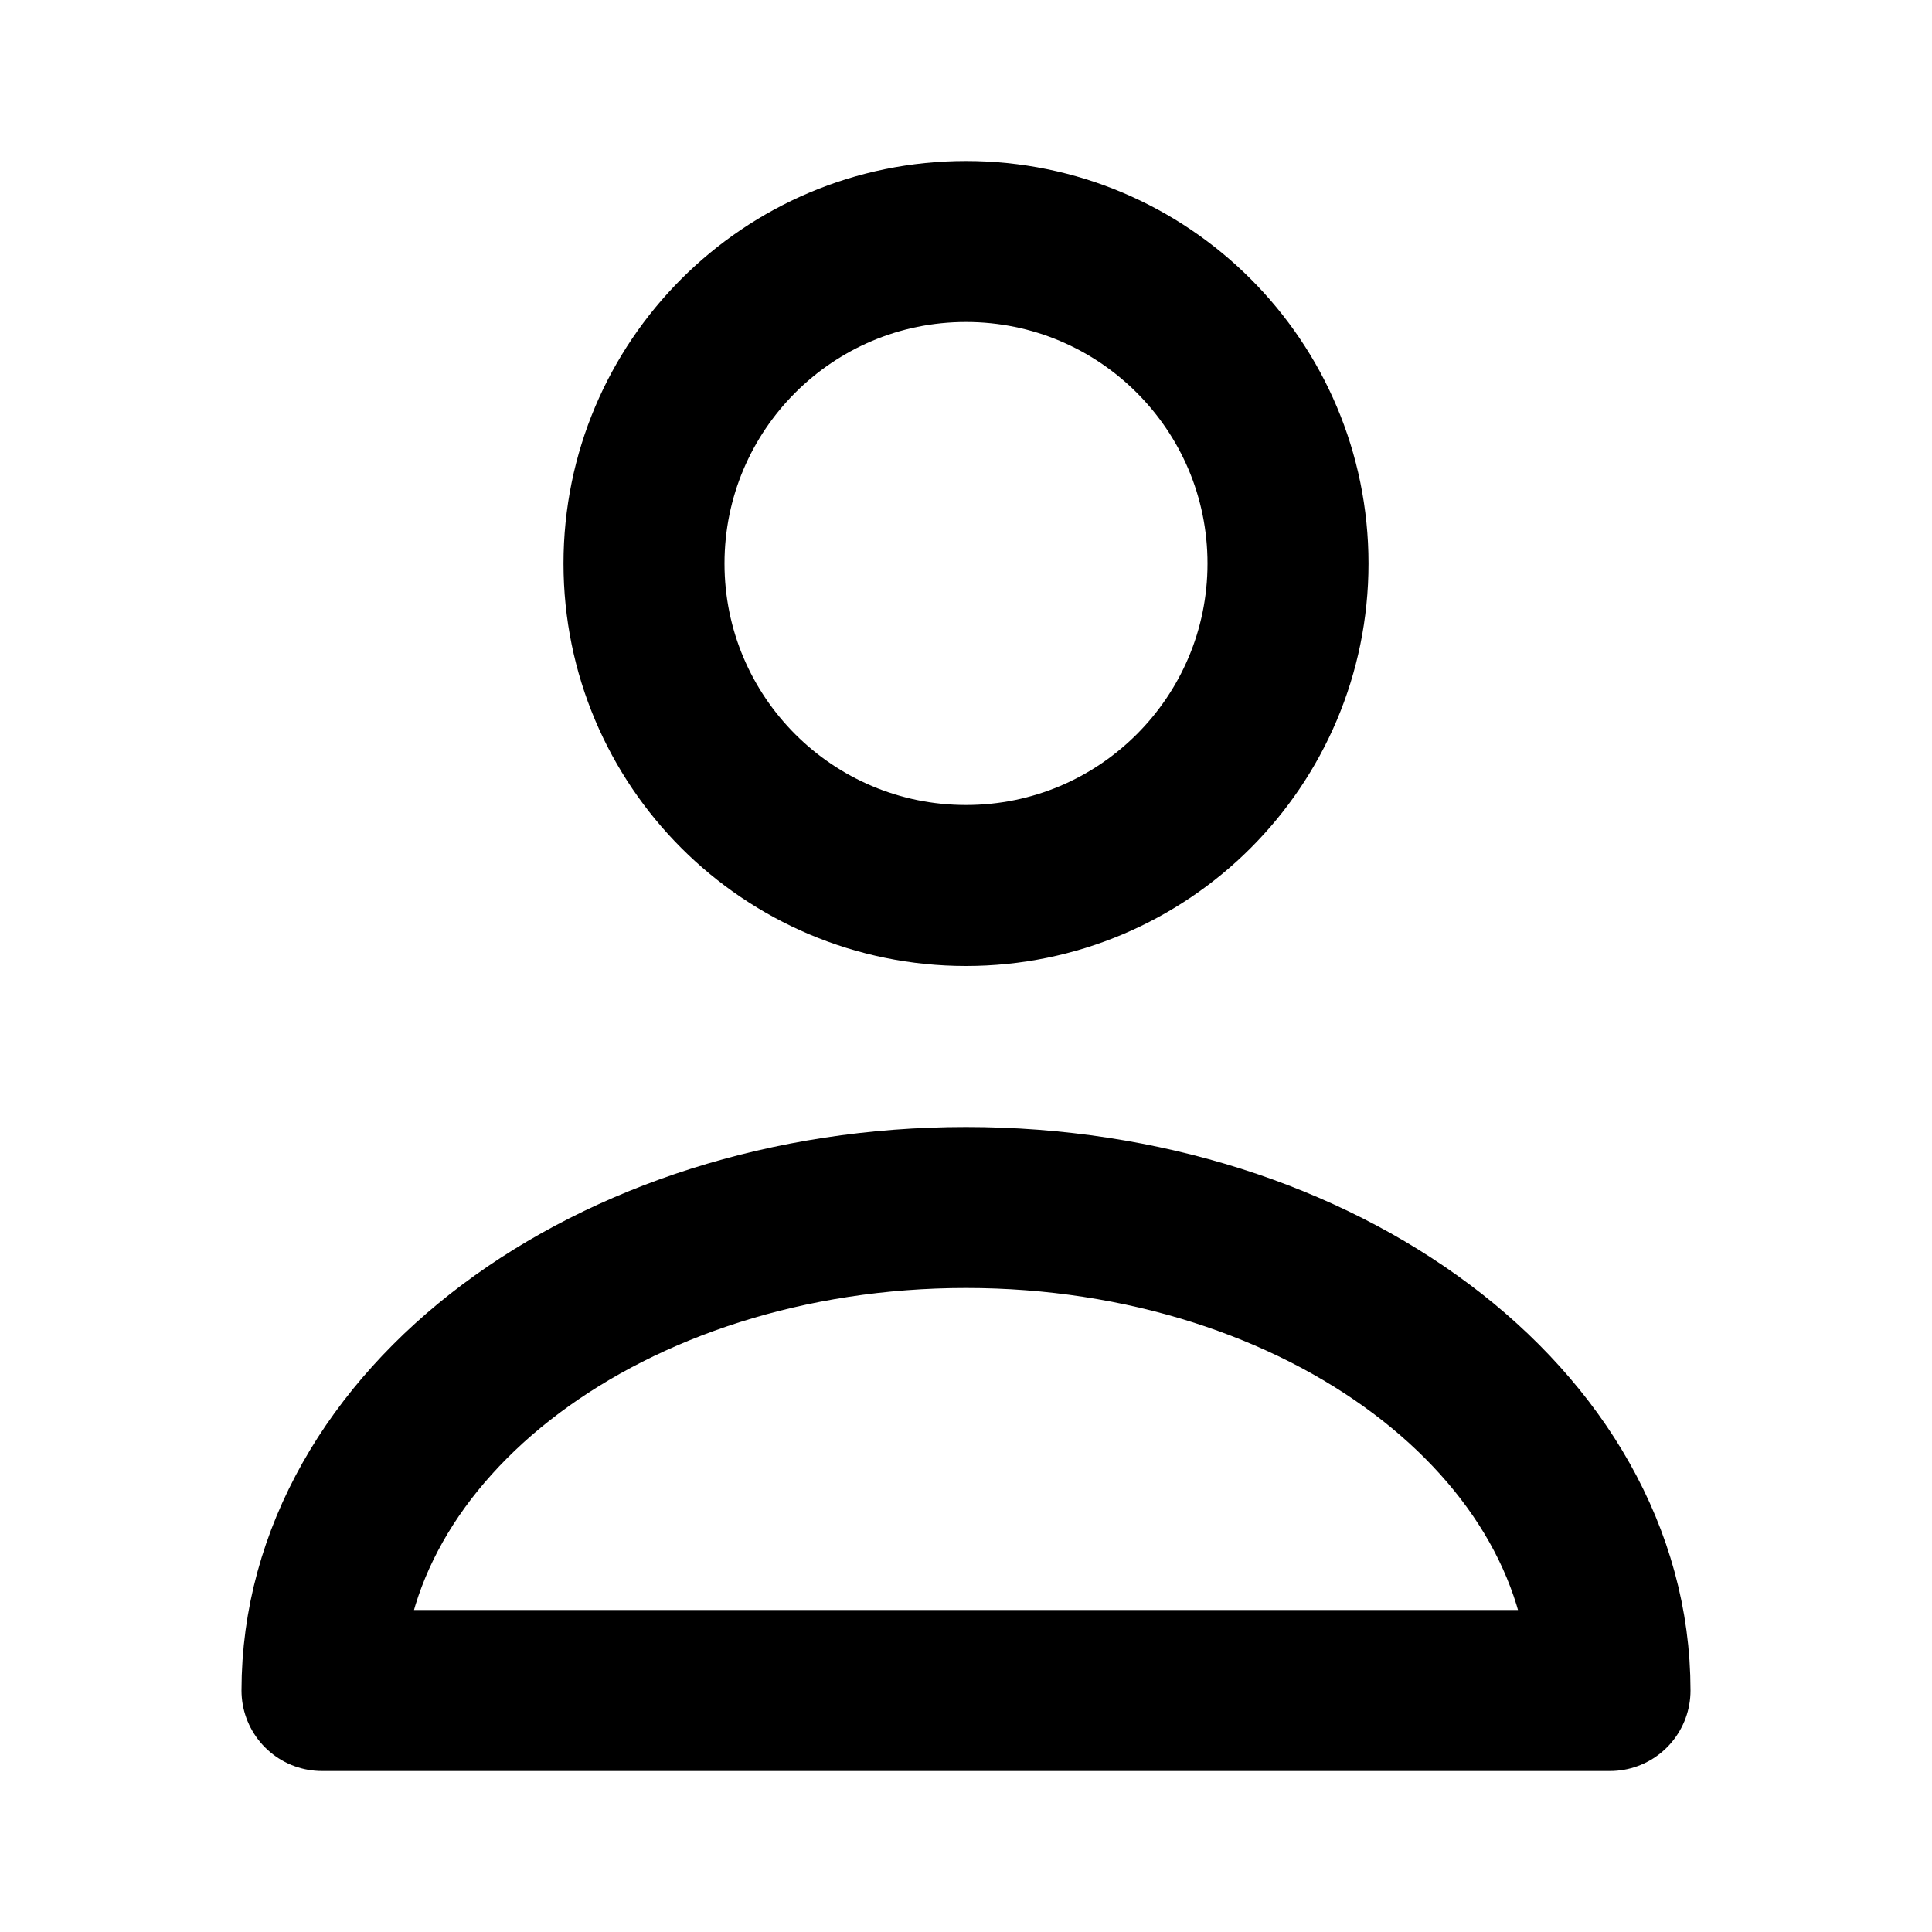
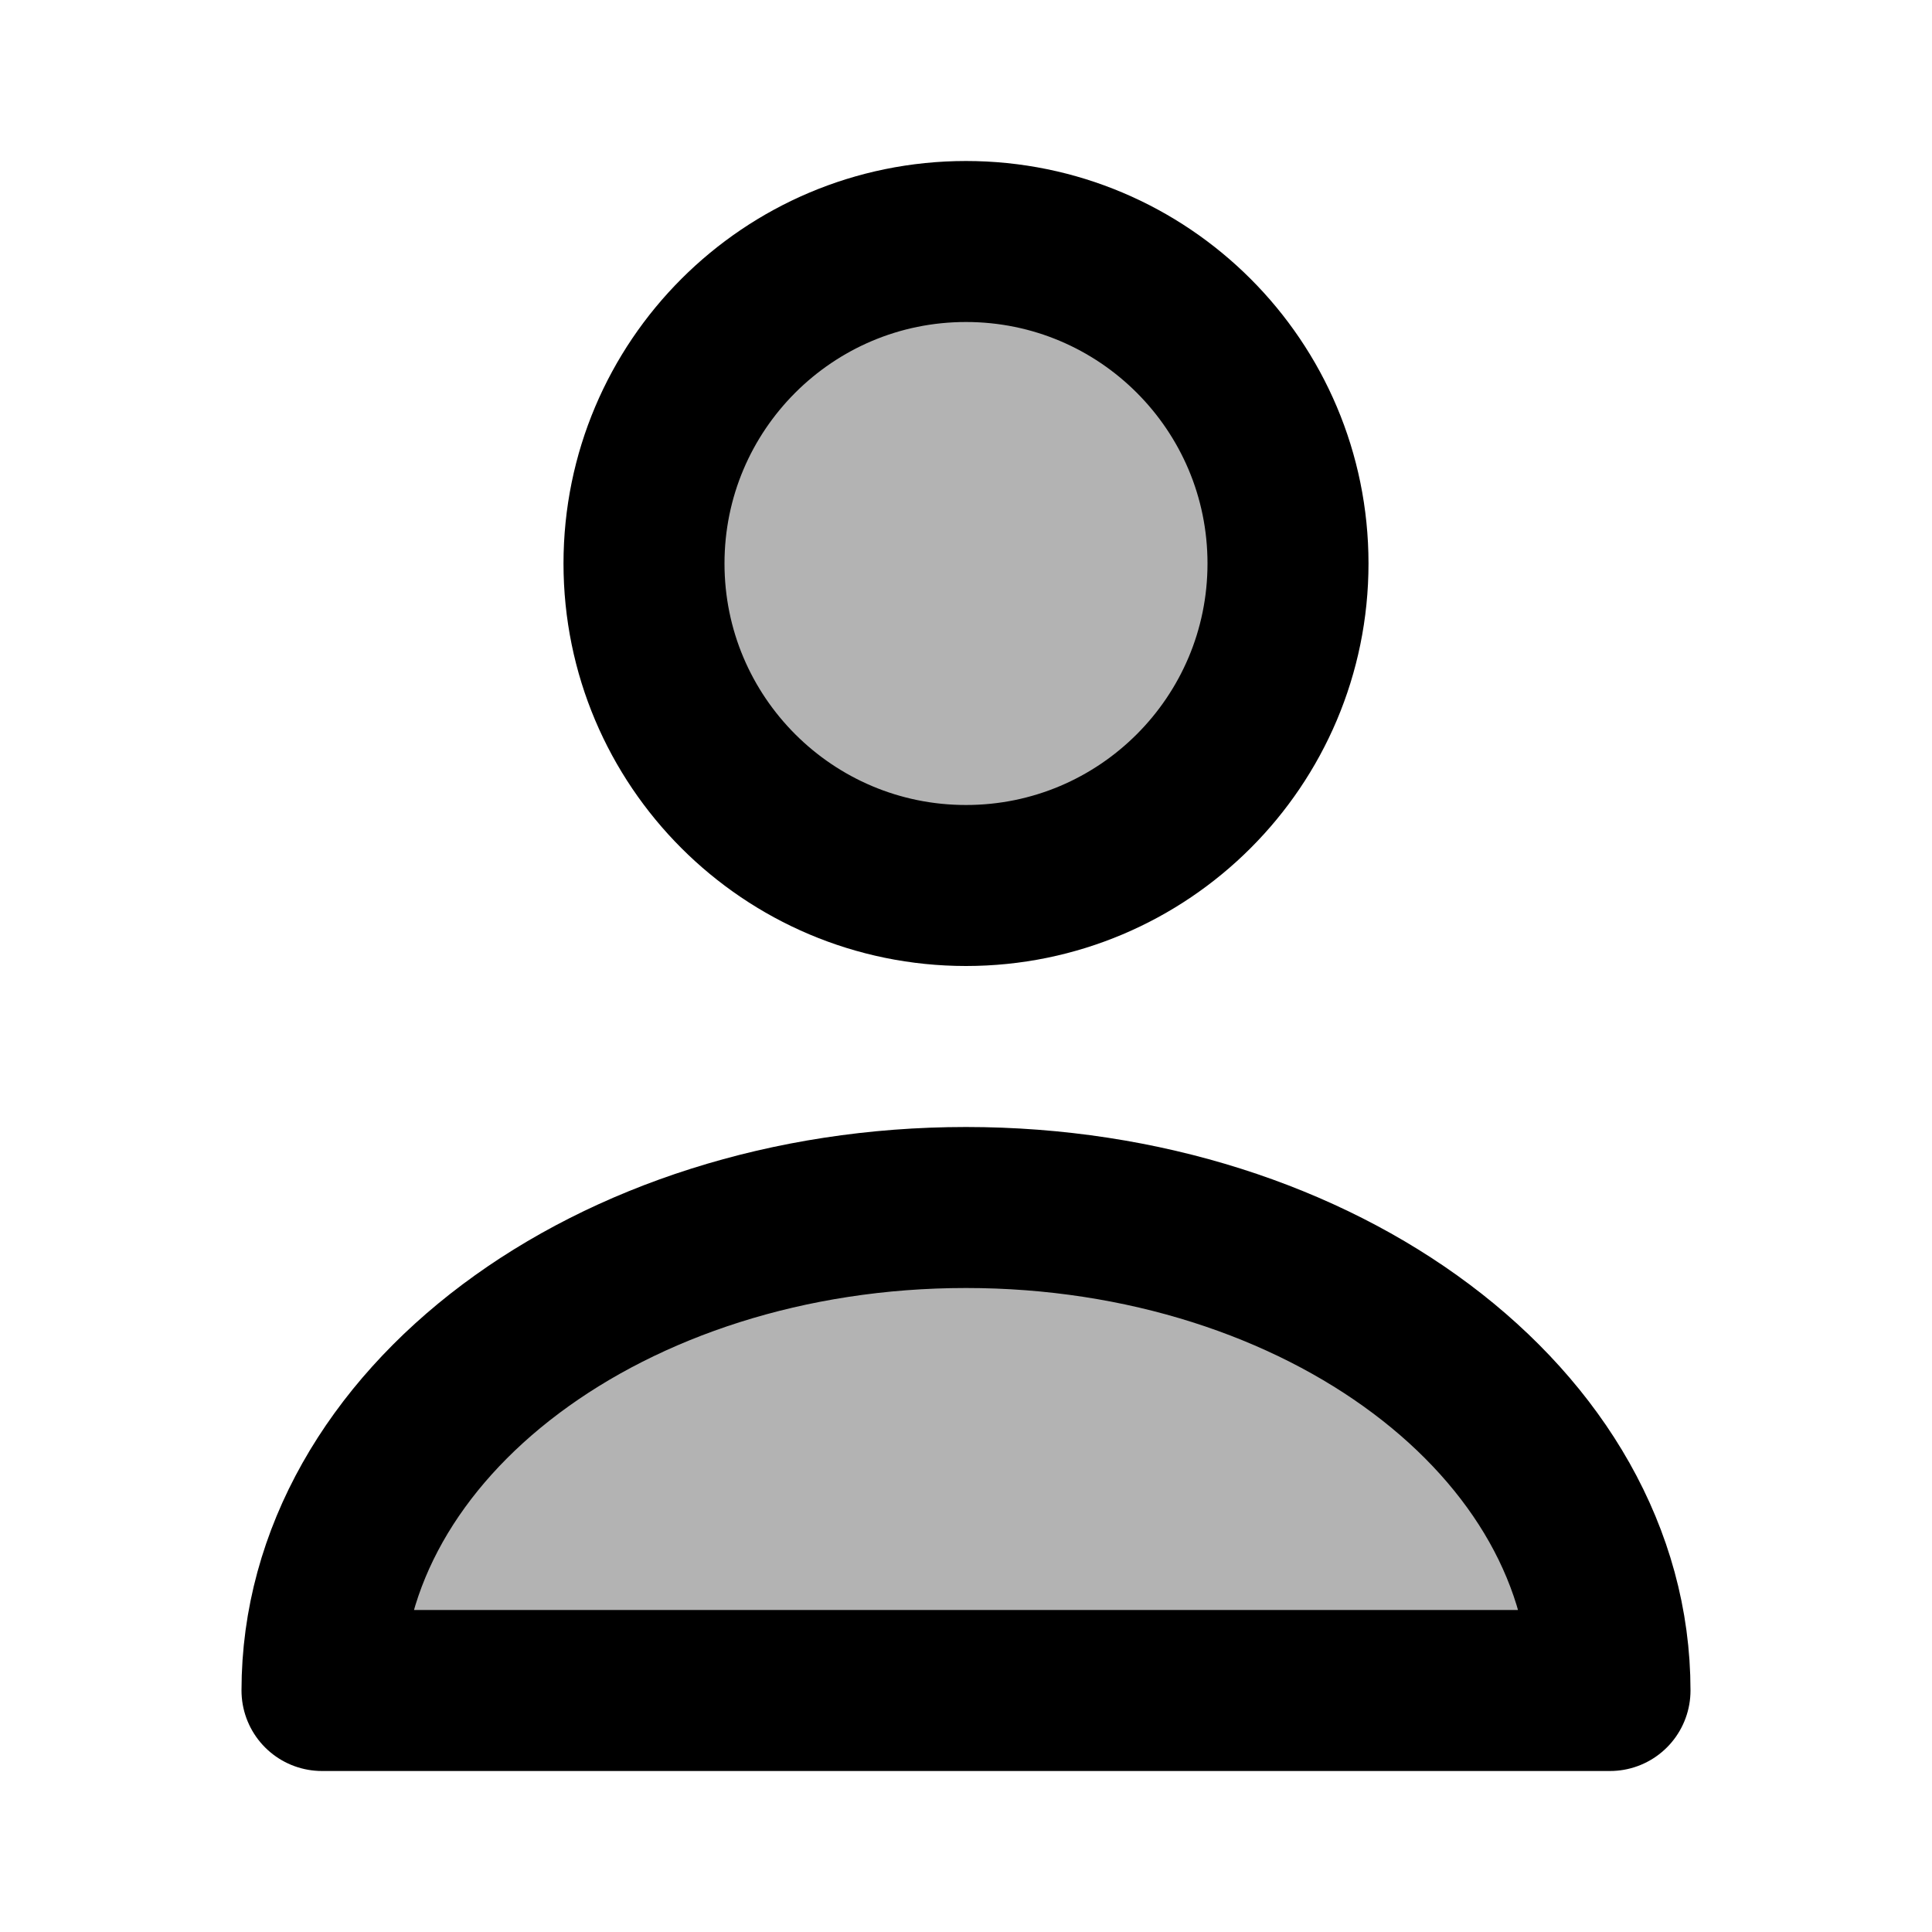
<svg xmlns="http://www.w3.org/2000/svg" width="24" height="24" viewBox="0 0 24 24" fill="none" stroke="currentColor" stroke-width="2" stroke-linecap="round" stroke-linejoin="round">
+   <path class="gf-secondary" d="M16 7a4 4 0 1 1-8 0 4 4 0 0 1 8 0ZM4 21a8 6 0 0 1 16 0Z" fill="currentColor" stroke="none" opacity="0.3" />
  <circle cx="12" cy="7" r="4" />
  <path d="M4 21a8 6 0 0 1 16 0Z" />
</svg>
